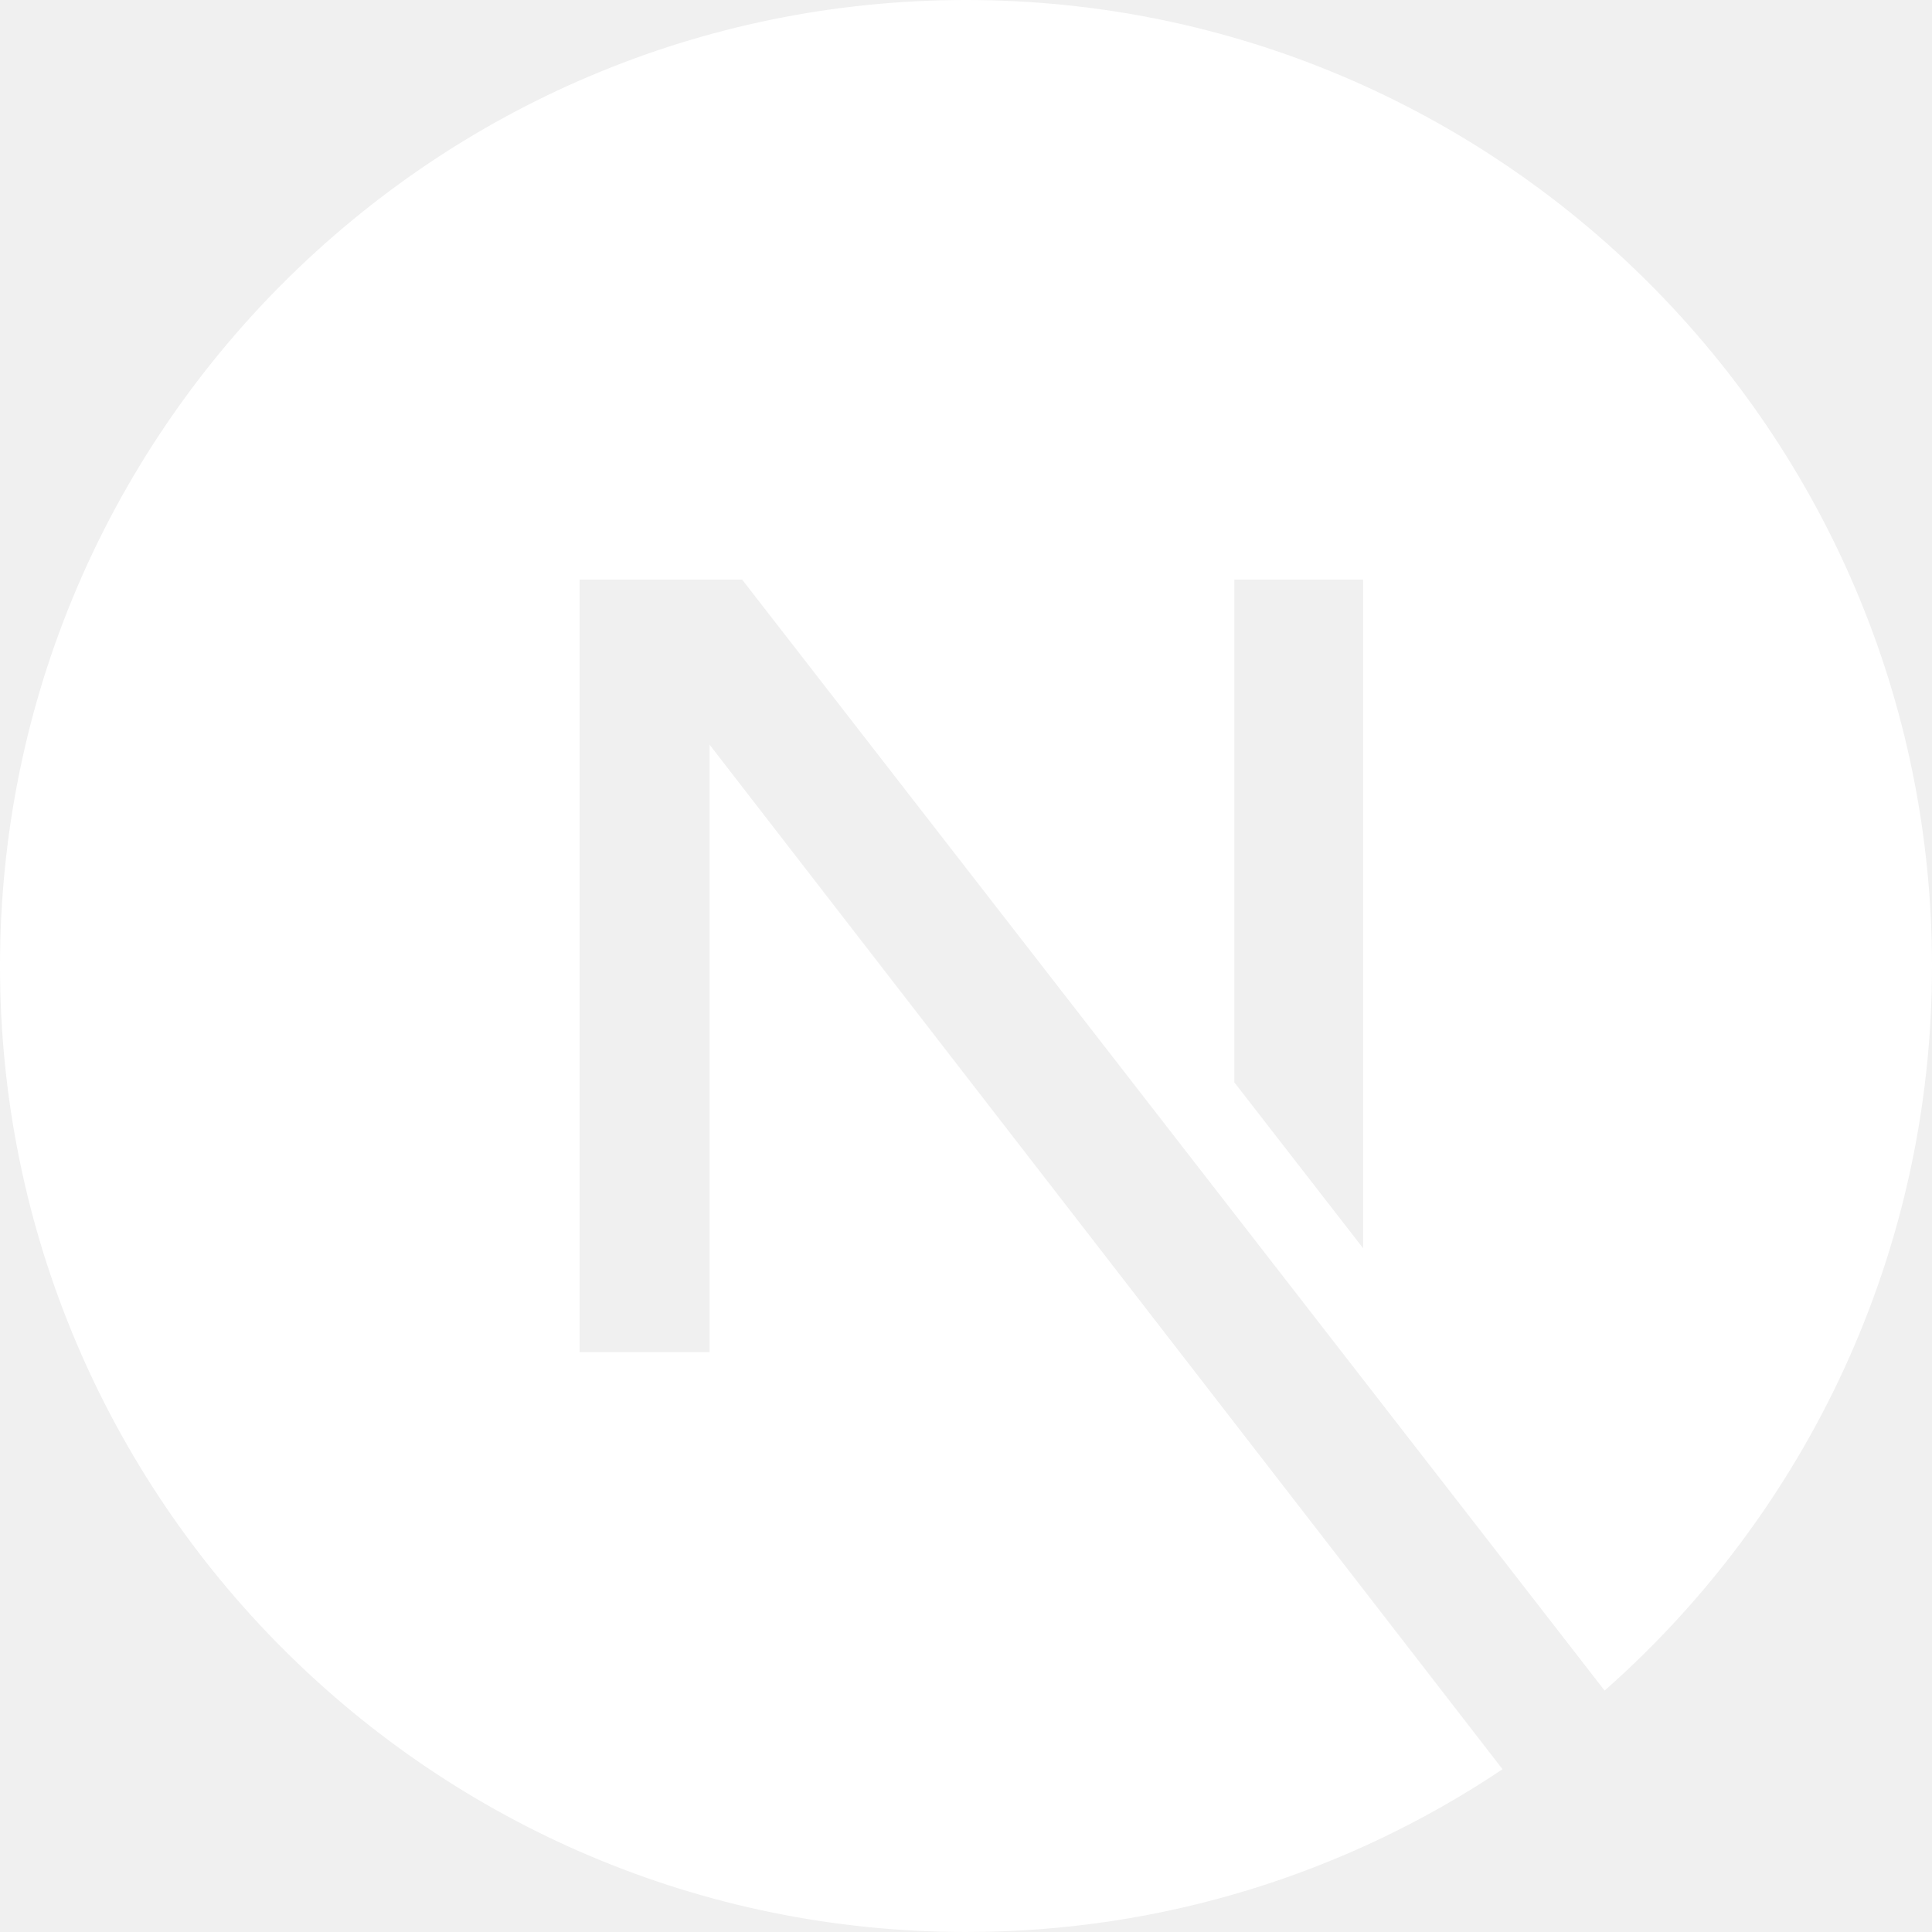
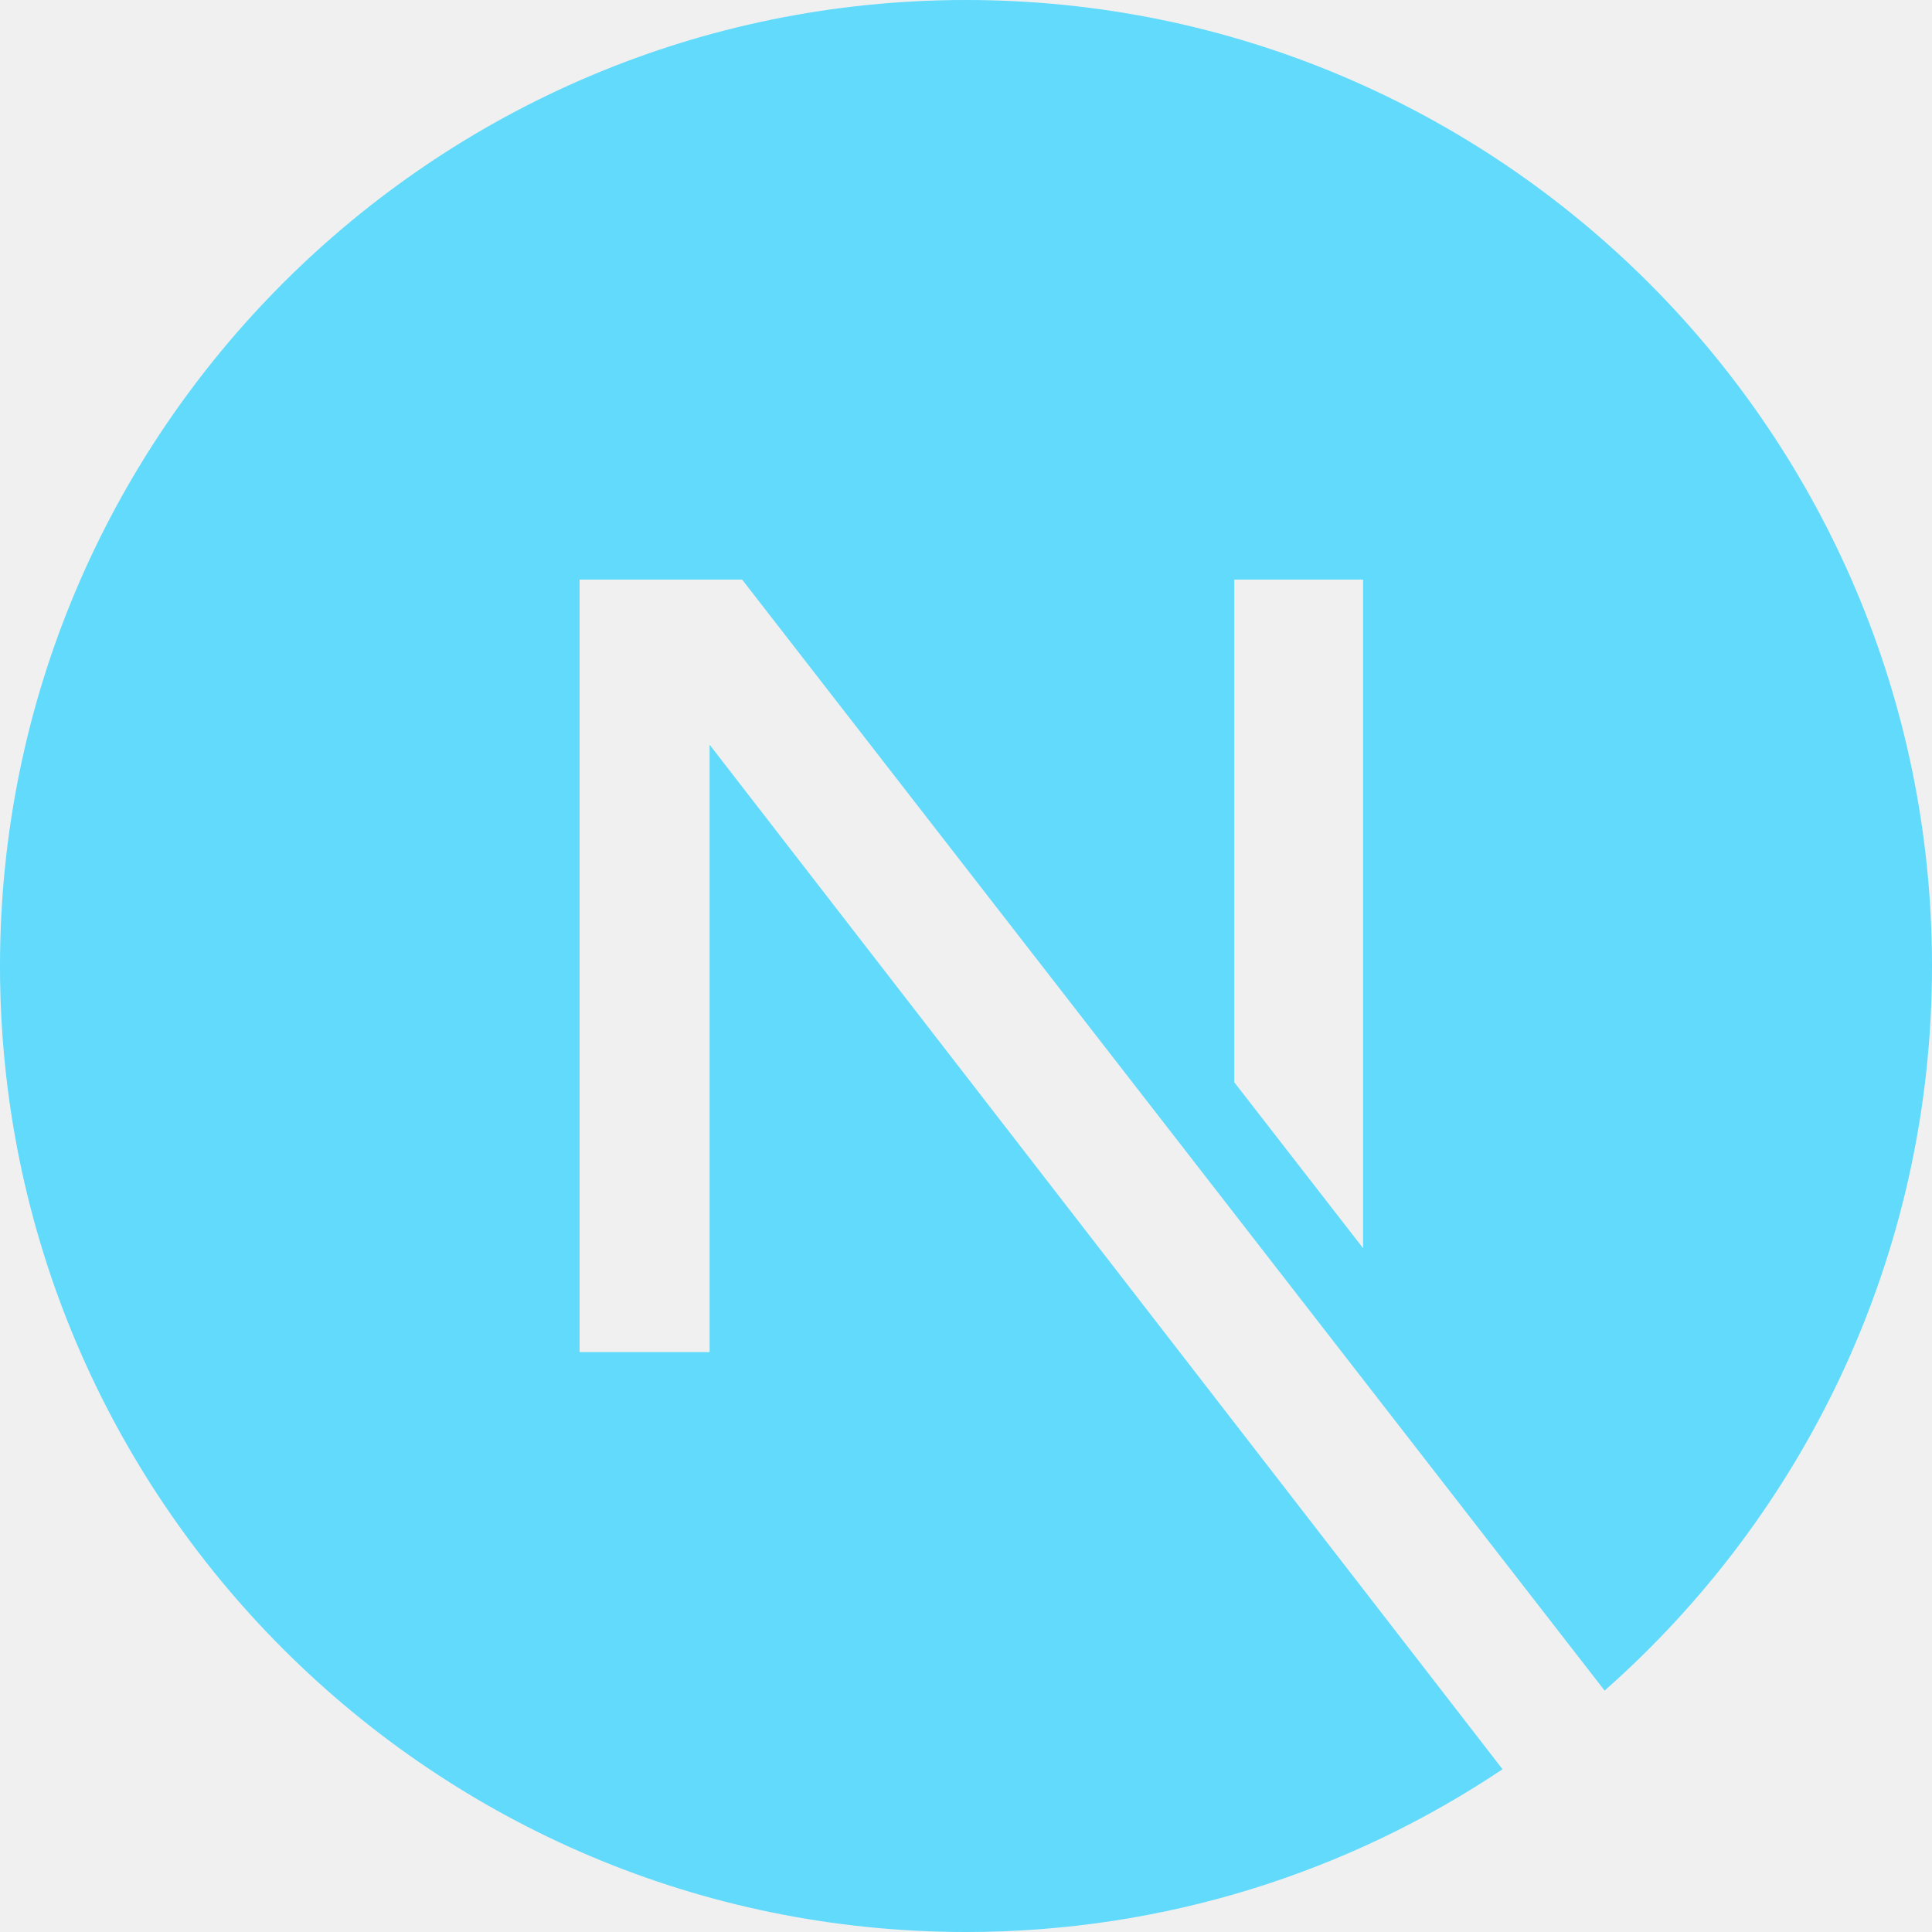
- <svg xmlns="http://www.w3.org/2000/svg" stroke="#FFFFFF" fill="#FFFFFF" stroke-width="0" role="img" viewBox="0 0 24 24" height="1em" width="1em">
+ <svg xmlns="http://www.w3.org/2000/svg" stroke="#61DAFB" fill="#61DAFB" stroke-width="0" role="img" viewBox="0 0 24 24" height="1em" width="1em">
  <path d="M18.665 21.978C16.758 23.255 14.465 24 12 24 5.377 24 0 18.623 0 12S5.377 0 12 0s12 5.377 12 12c0 3.583-1.574 6.801-4.067 9.001L9.219 7.2H7.2v9.596h1.615V9.251l9.85 12.727Zm-3.332-8.533 1.6 2.061V7.2h-1.6v6.245Z" />
</svg>
